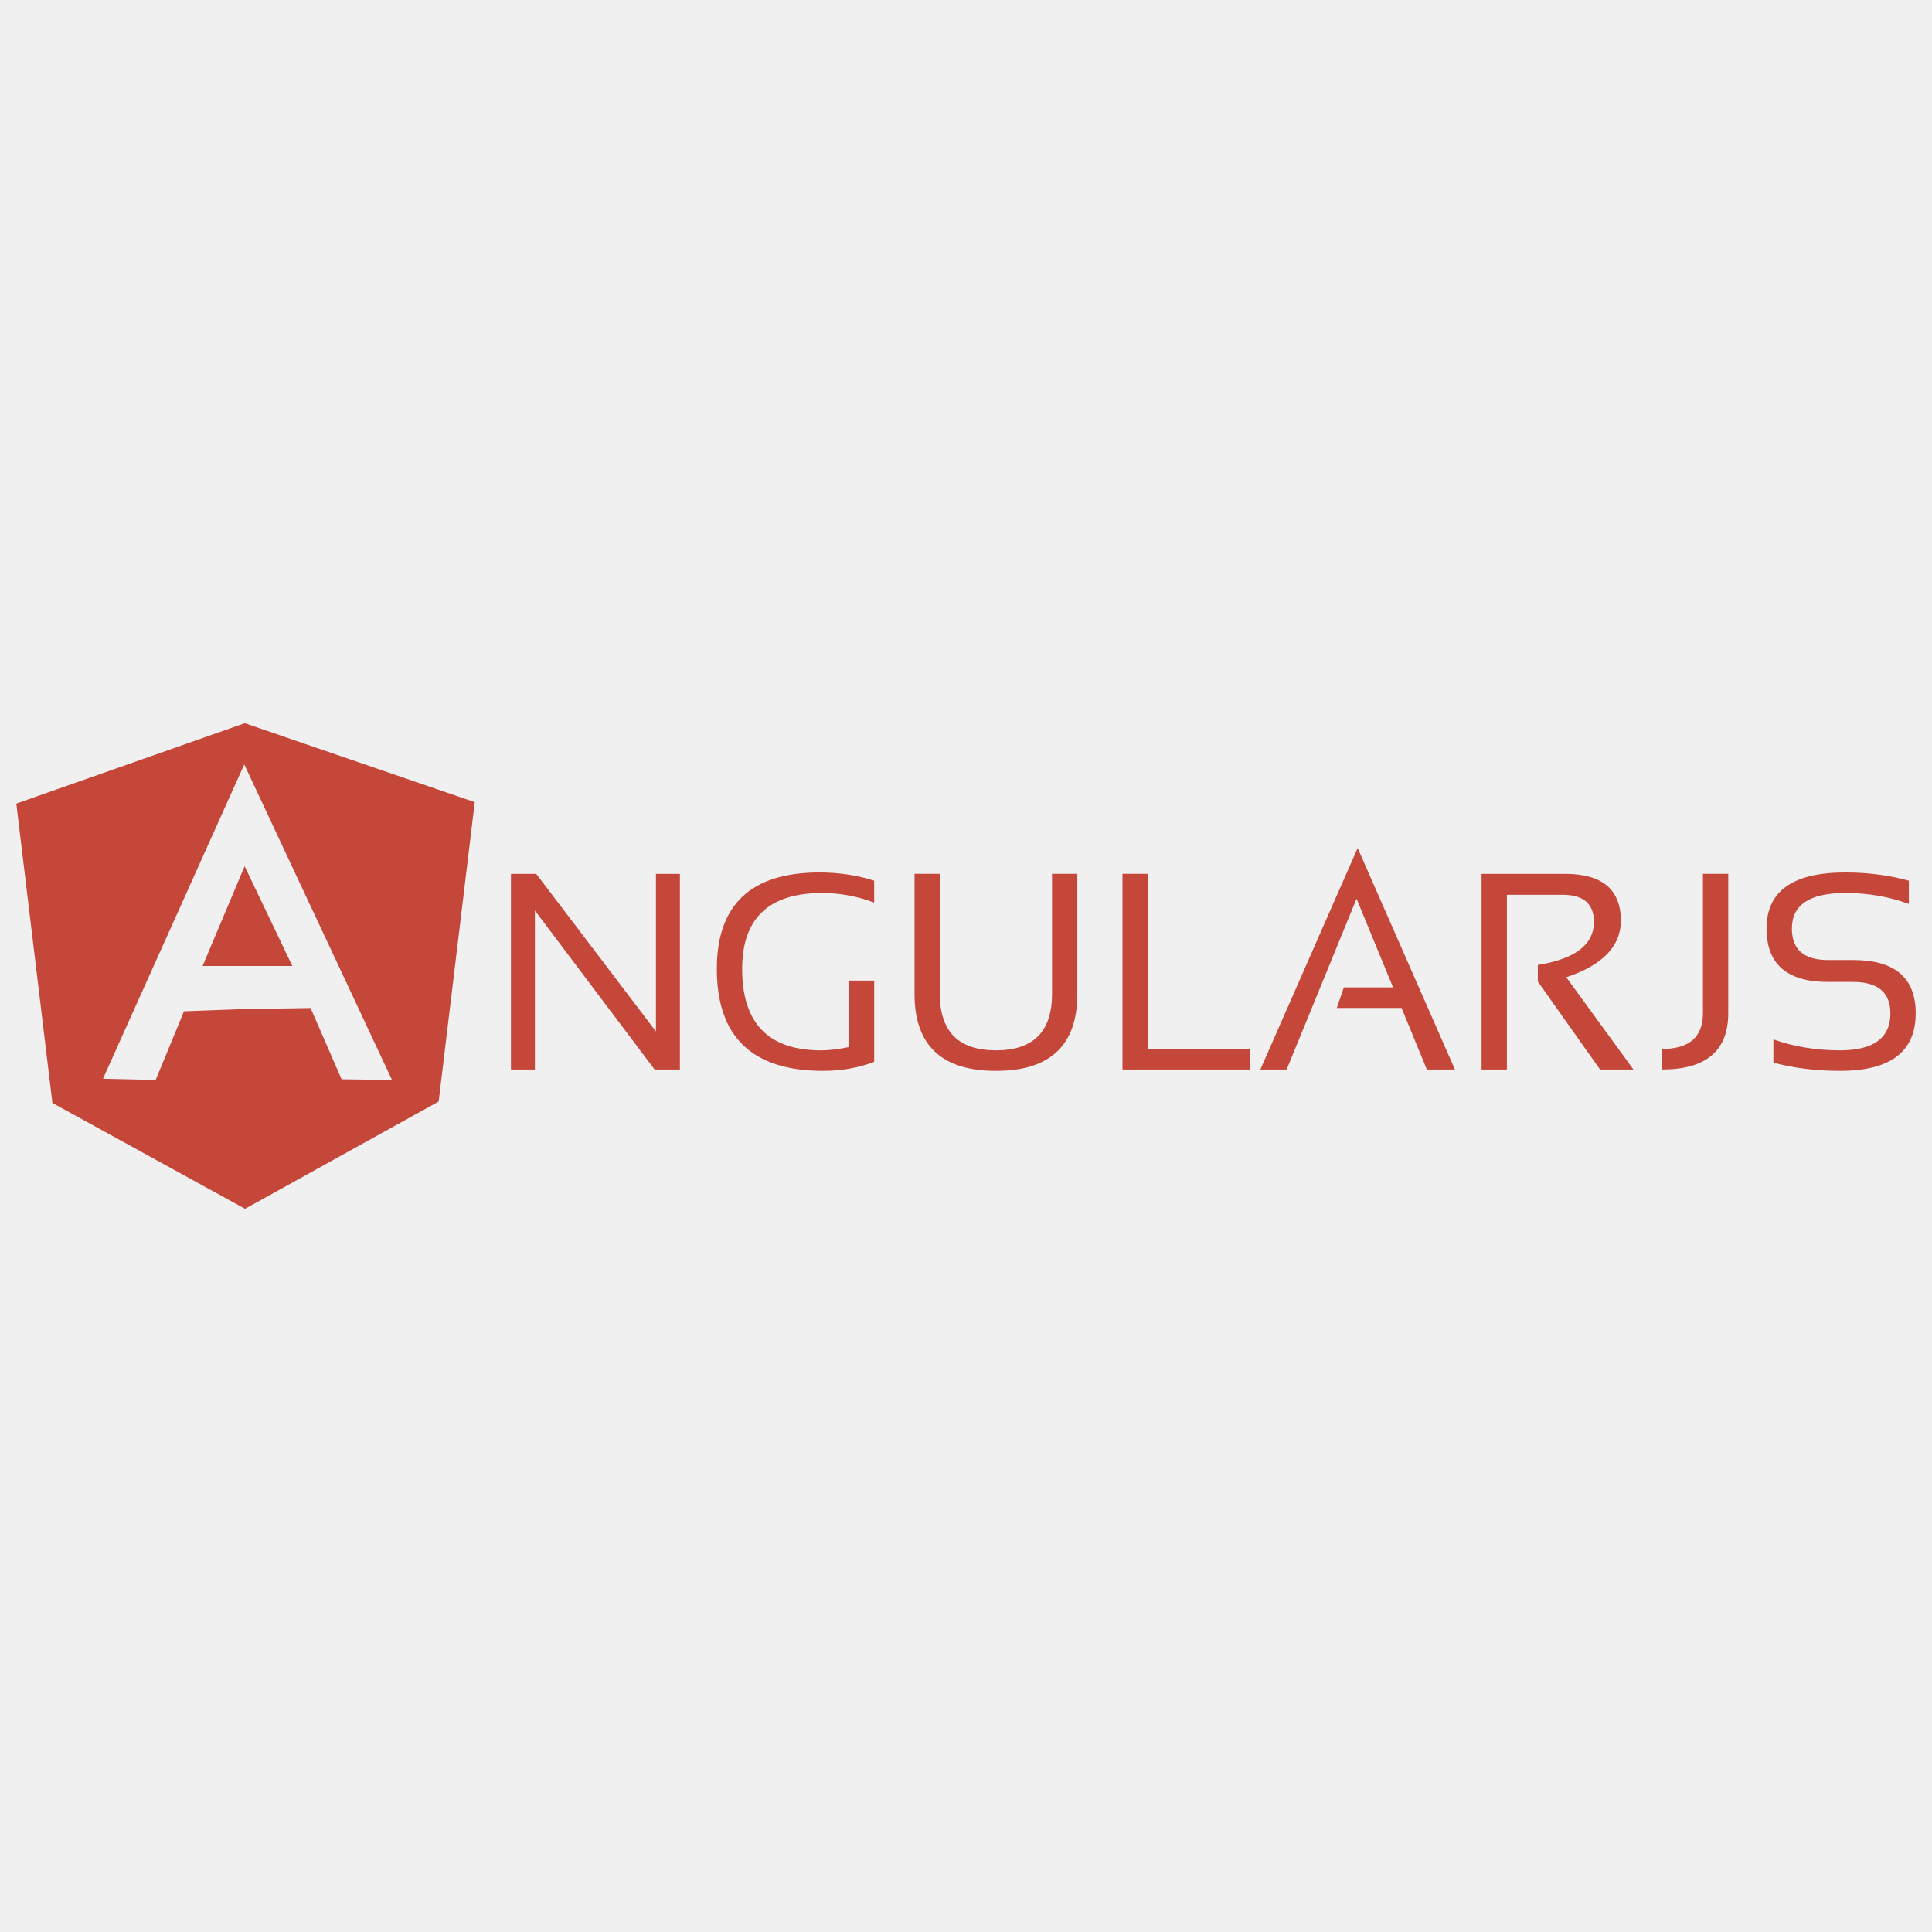
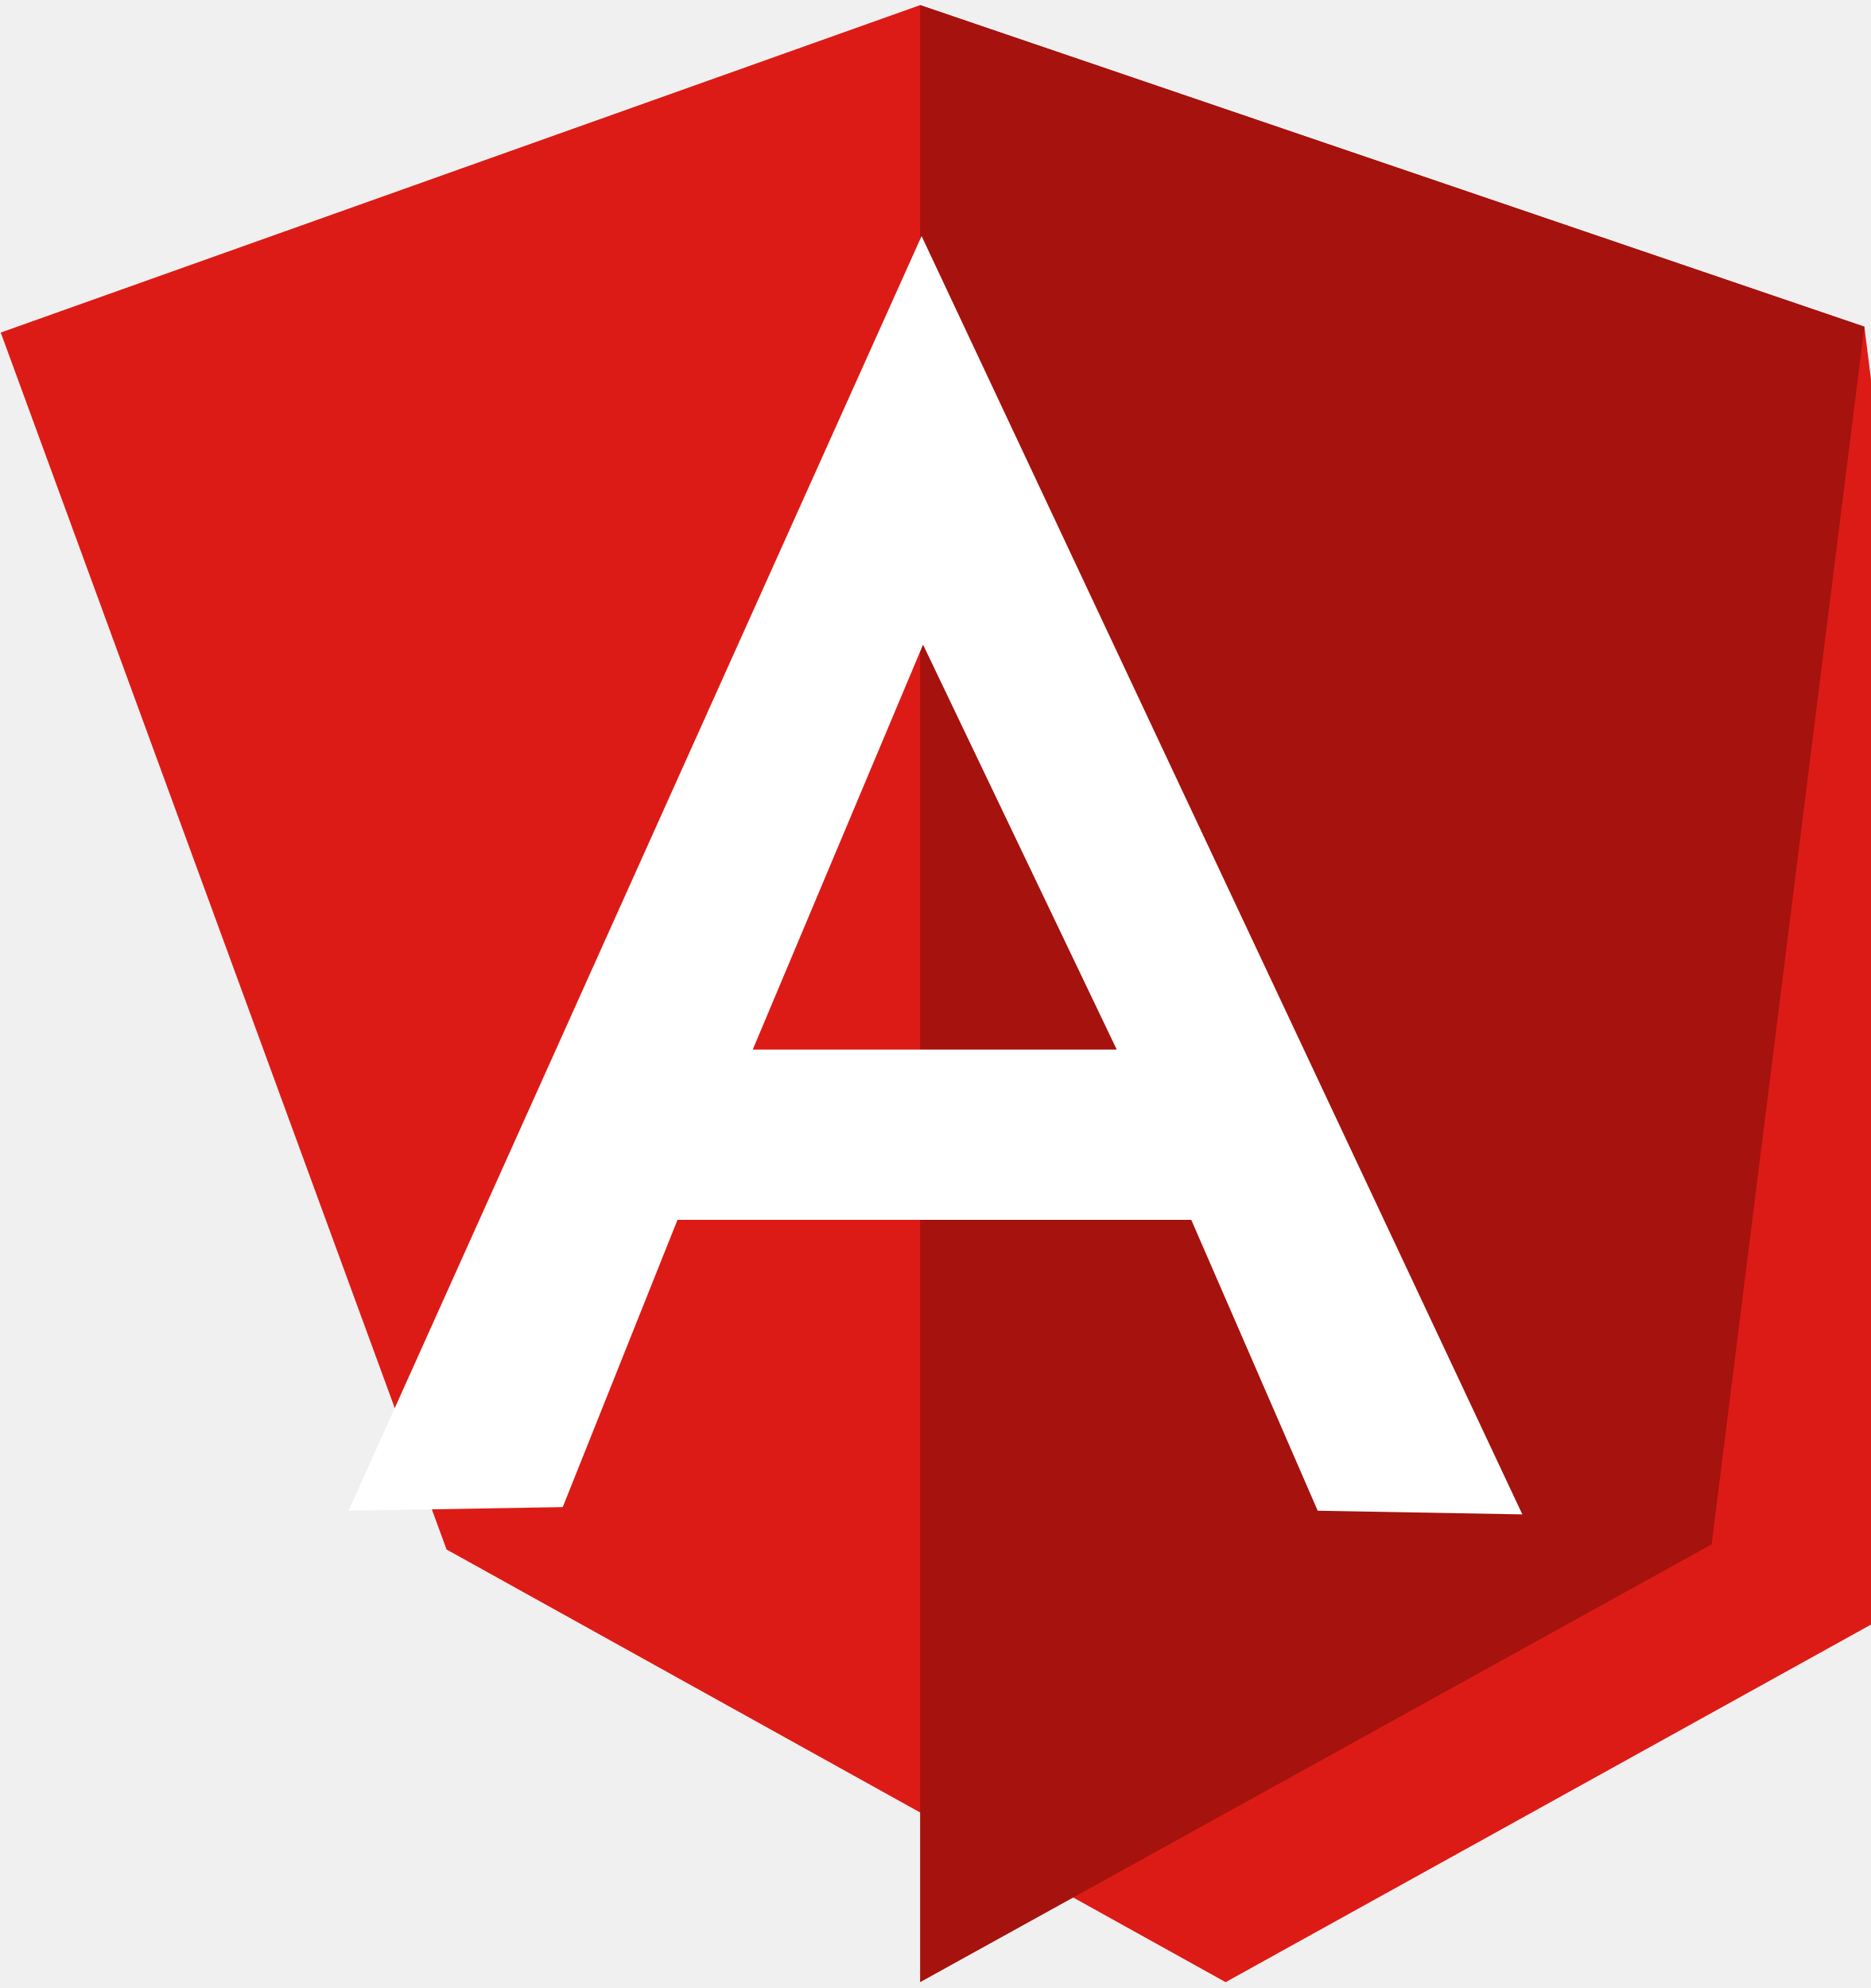
- <svg xmlns="http://www.w3.org/2000/svg" viewBox="0 0 128 128" id="angularjs">
-   <path fill="#C4473A" d="M33.852 70.856v-12.96h1.676l7.931 10.441v-10.441h1.587v12.96h-1.677l-7.931-10.533v10.533zM57.916 70.349c-1.045.399-2.172.599-3.381.599-4.694 0-7.043-2.25-7.043-6.752 0-4.261 2.267-6.392 6.799-6.392 1.299 0 2.508.183 3.625.545v1.45c-1.117-.423-2.266-.635-3.444-.635-3.534 0-5.302 1.678-5.302 5.03 0 3.596 1.74 5.394 5.221 5.394.556 0 1.173-.072 1.85-.218v-4.405h1.676v5.384h-.001zM60.59 65.854v-7.959h1.676v7.958c0 2.489 1.239 3.735 3.717 3.735s3.717-1.246 3.717-3.735v-7.958h1.676v7.958c0 3.397-1.797 5.095-5.393 5.095s-5.393-1.698-5.393-5.094zM76.043 57.895v11.602h6.78v1.359h-8.456v-12.961zM85.244 70.856h-1.741l6.445-14.671 6.445 14.671h-1.86l-1.677-4.079h-4.286l.463-1.359h3.262l-2.42-5.874zM98.159 70.856v-12.96h5.529c2.466 0 3.697 1.036 3.697 3.108 0 1.686-1.204 2.935-3.615 3.743l4.45 6.109h-2.212l-4.123-5.827v-1.098c2.477-.394 3.716-1.345 3.716-2.855 0-1.196-.689-1.794-2.067-1.794h-3.698v11.574h-1.677zM114.502 57.895v9.228c0 2.49-1.465 3.734-4.396 3.734v-1.359c1.813 0 2.72-.793 2.72-2.375v-9.228h1.676zM117.493 70.403v-1.541c1.36.482 2.827.726 4.405.726 2.229 0 3.345-.816 3.345-2.448 0-1.389-.822-2.084-2.466-2.084h-1.668c-2.713 0-4.07-1.179-4.07-3.535 0-2.478 1.737-3.717 5.213-3.717 1.511 0 2.915.183 4.215.544v1.542c-1.3-.484-2.704-.727-4.215-.727-2.356 0-3.535.786-3.535 2.357 0 1.389.797 2.084 2.393 2.084h1.668c2.761 0 4.143 1.179 4.143 3.535 0 2.538-1.674 3.808-5.022 3.808-1.578 0-3.046-.182-4.406-.544zM16.183 64h3.186l-3.161-6.61-2.786 6.61zM16.218 47.913l-15.138 5.327 2.392 19.833 12.763 7.014 12.827-7.108 2.392-19.832-15.236-5.234zm-4.028 19.087l-1.877 4.549-3.49-.081 9.359-20.821 9.79 20.902-3.34-.044-2.055-4.722-4.387.069" />
+ <svg xmlns="http://www.w3.org/2000/svg" viewBox="0 0 256 272" fill="none">
+   <path fill="#DD1B16" d="M.1 45.5 125.9.7l129.2 44 20.9 166.5-108.3 60-106.6-59.2L.1 45.5Z" />
+   <path fill="#A6120D" d="M255.1 44.7 125.9.7v270.5l108.3-59.9 20.9-166.6Z" />
+   <path fill="#fff" d="M126.1 32.3 47.7 206.7l29.3-.5 15.7-39.3h70.3l17.3 39.8 28 .5-82.2-174.9Zm.2 55.9 26.5 55.4h-49.8l23.3-55.4Z" />
</svg>
